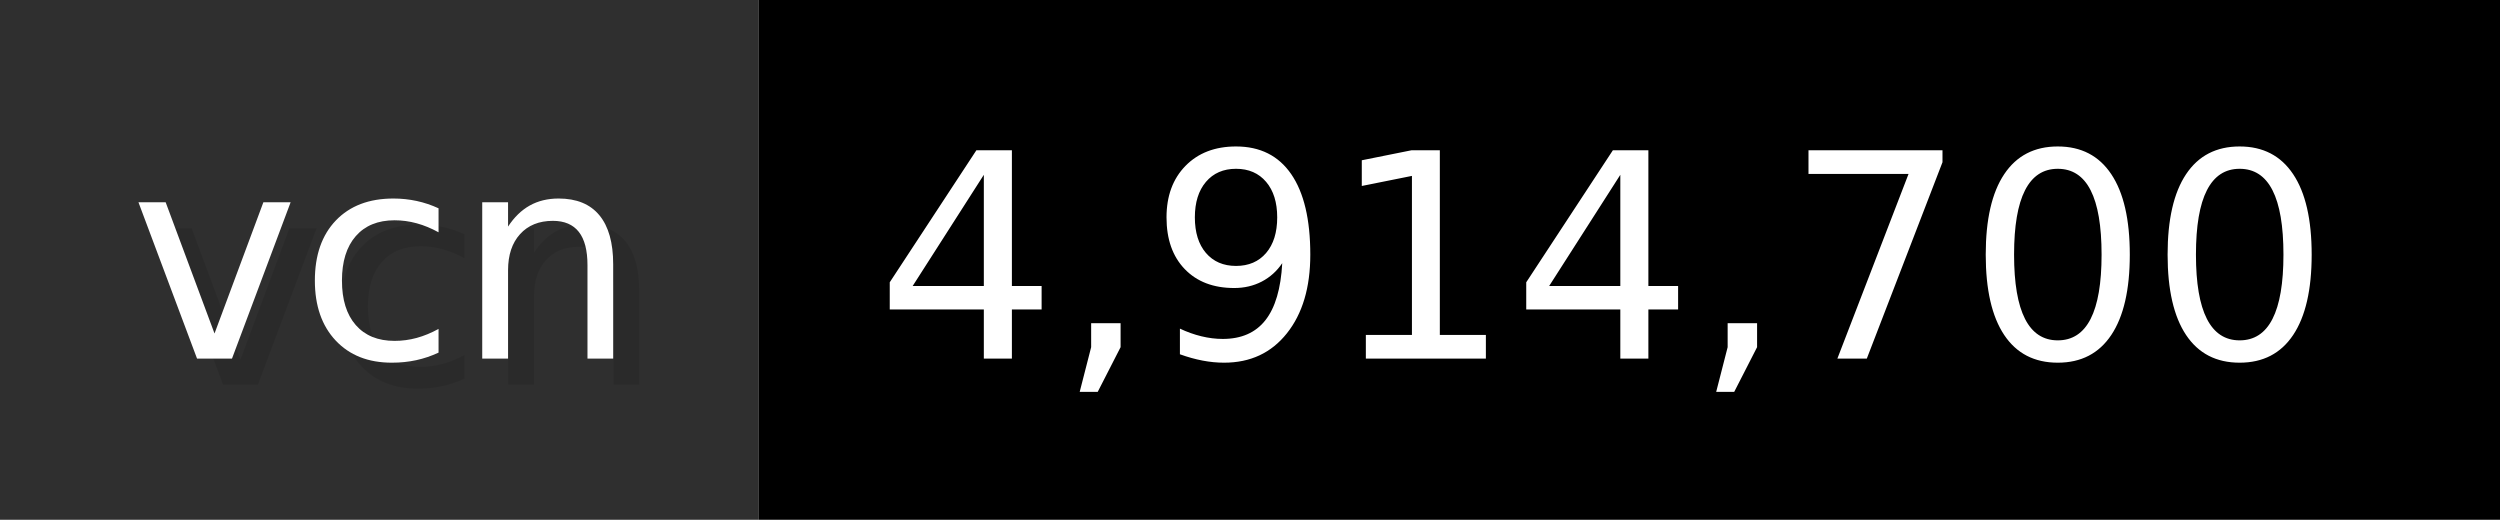
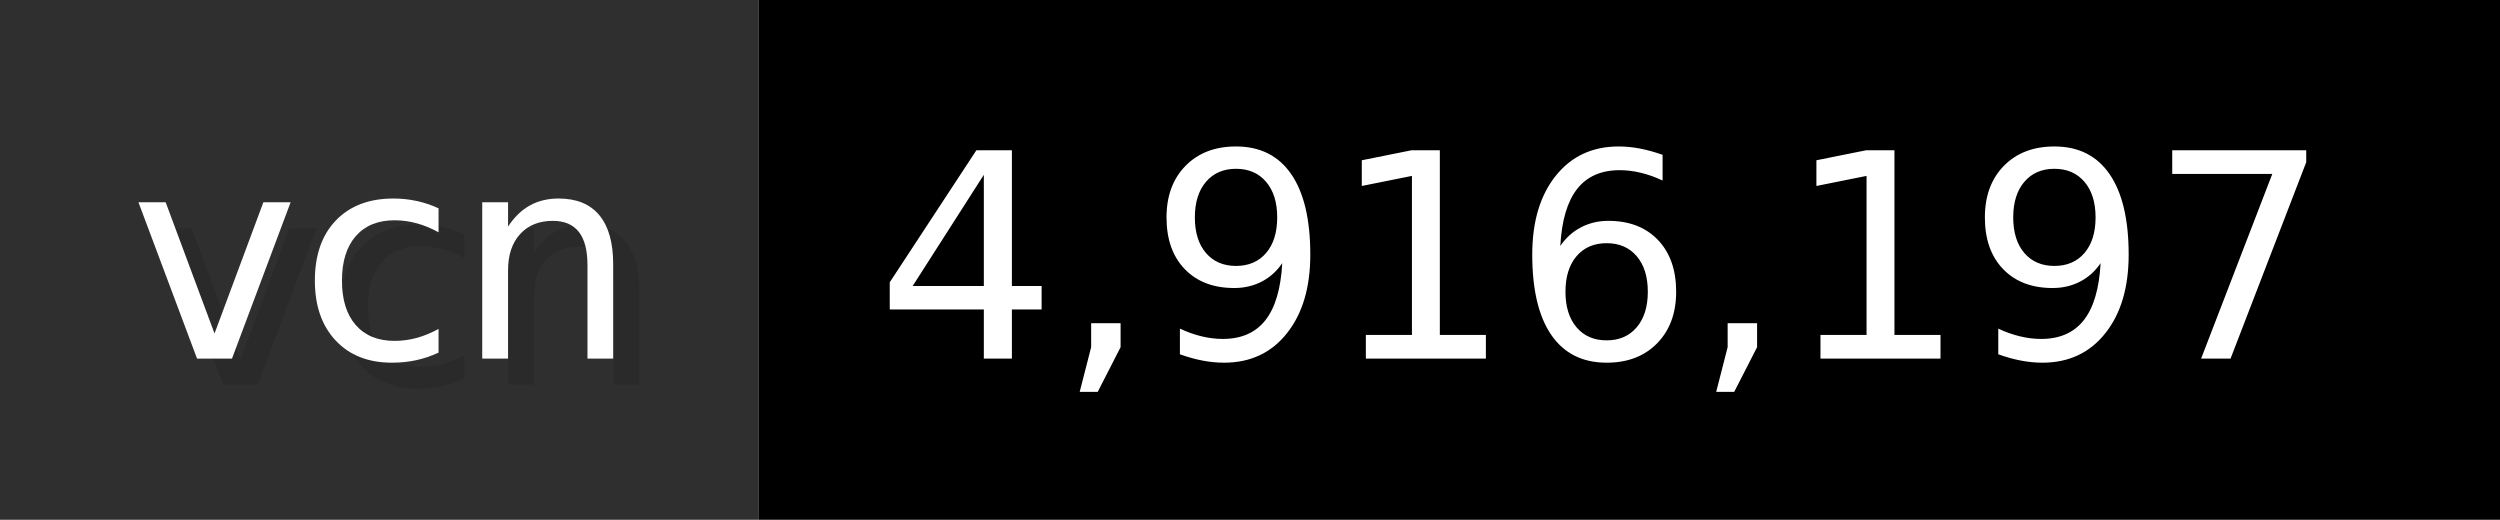
- <svg xmlns="http://www.w3.org/2000/svg" width="96.2" height="20" viewBox="0 0 962 200" role="img" aria-label="vcn: 4,914,700">
+ <svg xmlns="http://www.w3.org/2000/svg" width="96.2" height="20" viewBox="0 0 962 200" role="img" aria-label="vcn: 4,916,197">
  <g>
    <rect fill="#2F2F2F" width="292" height="200" />
    <rect fill="#" x="292" width="670" height="200" />
  </g>
  <g aria-hidden="true" fill="#fff" text-anchor="start" font-family="Verdana,DejaVu Sans,sans-serif" font-size="110">
    <text x="60" y="148" textLength="192" fill="#000" opacity="0.1">vcn</text>
    <text x="50" y="138" textLength="192">vcn</text>
-     <text x="347" y="148" textLength="570" fill="#000" opacity="0.1">4,914,700</text>
-     <text x="337" y="138" textLength="570">4,914,700</text>
+     <text x="347" y="148" textLength="570" fill="#000" opacity="0.1">4,916,197</text>
+     <text x="337" y="138" textLength="570">4,916,197</text>
  </g>
</svg>
